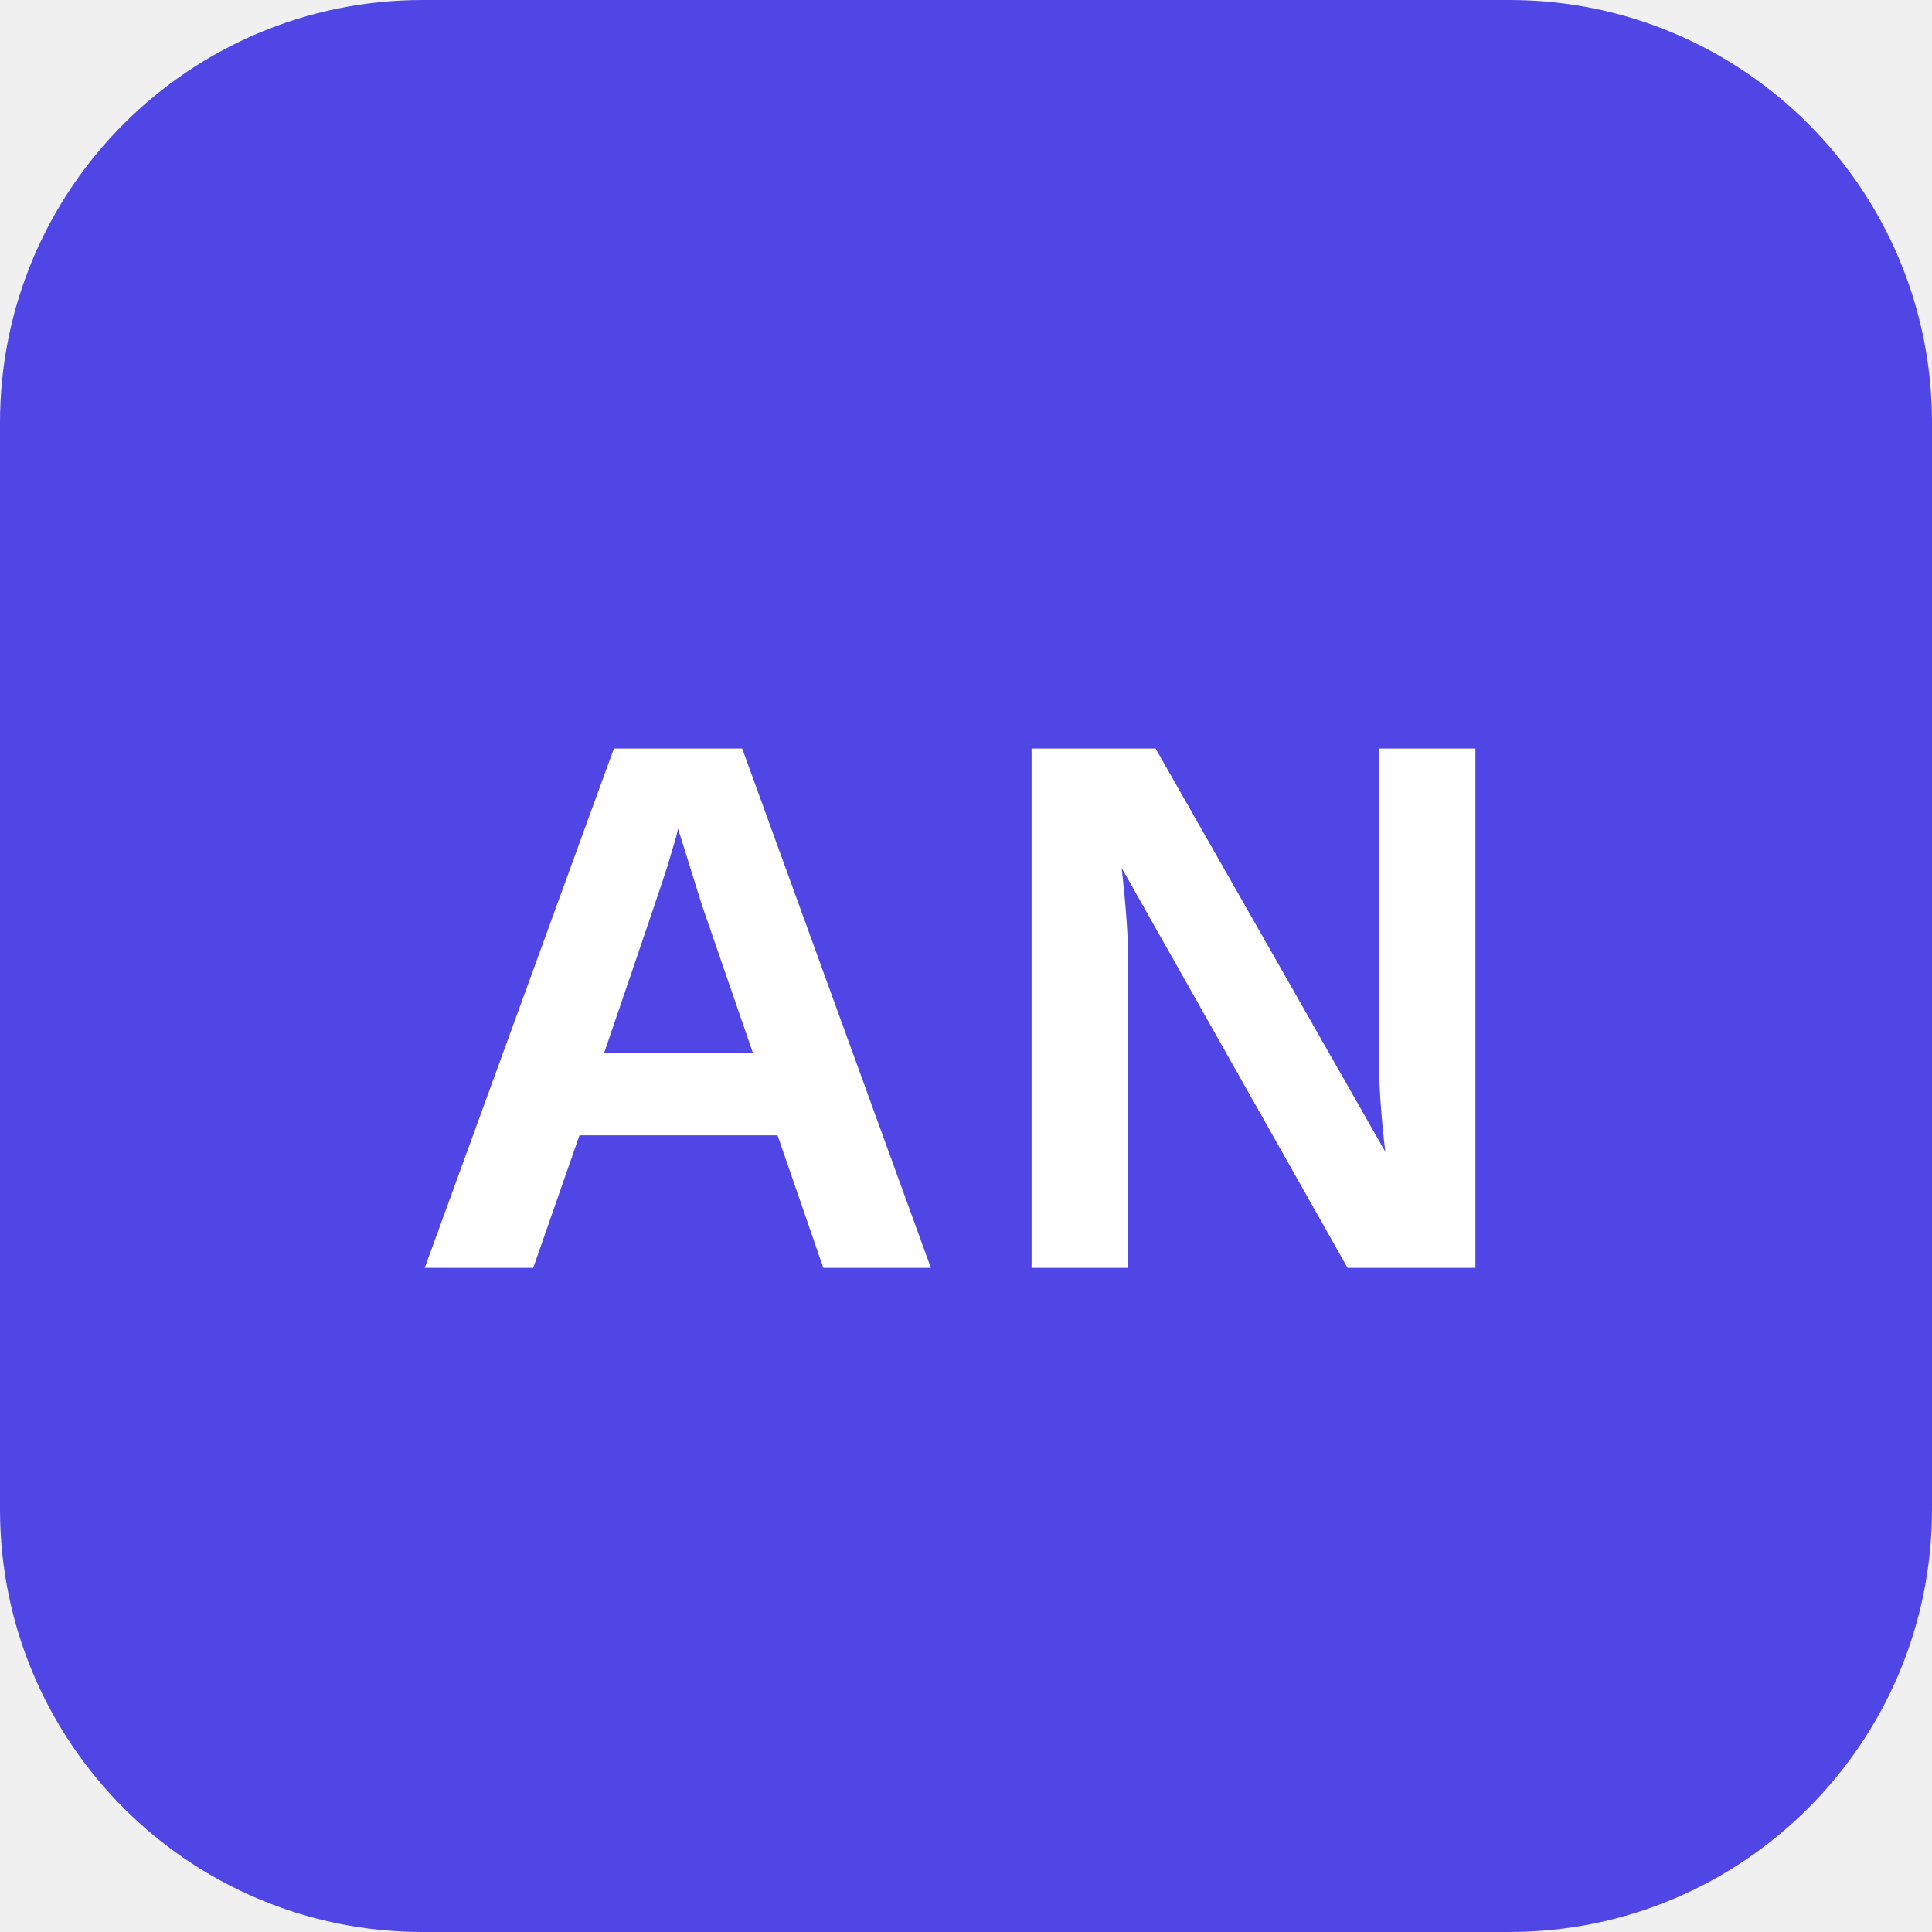
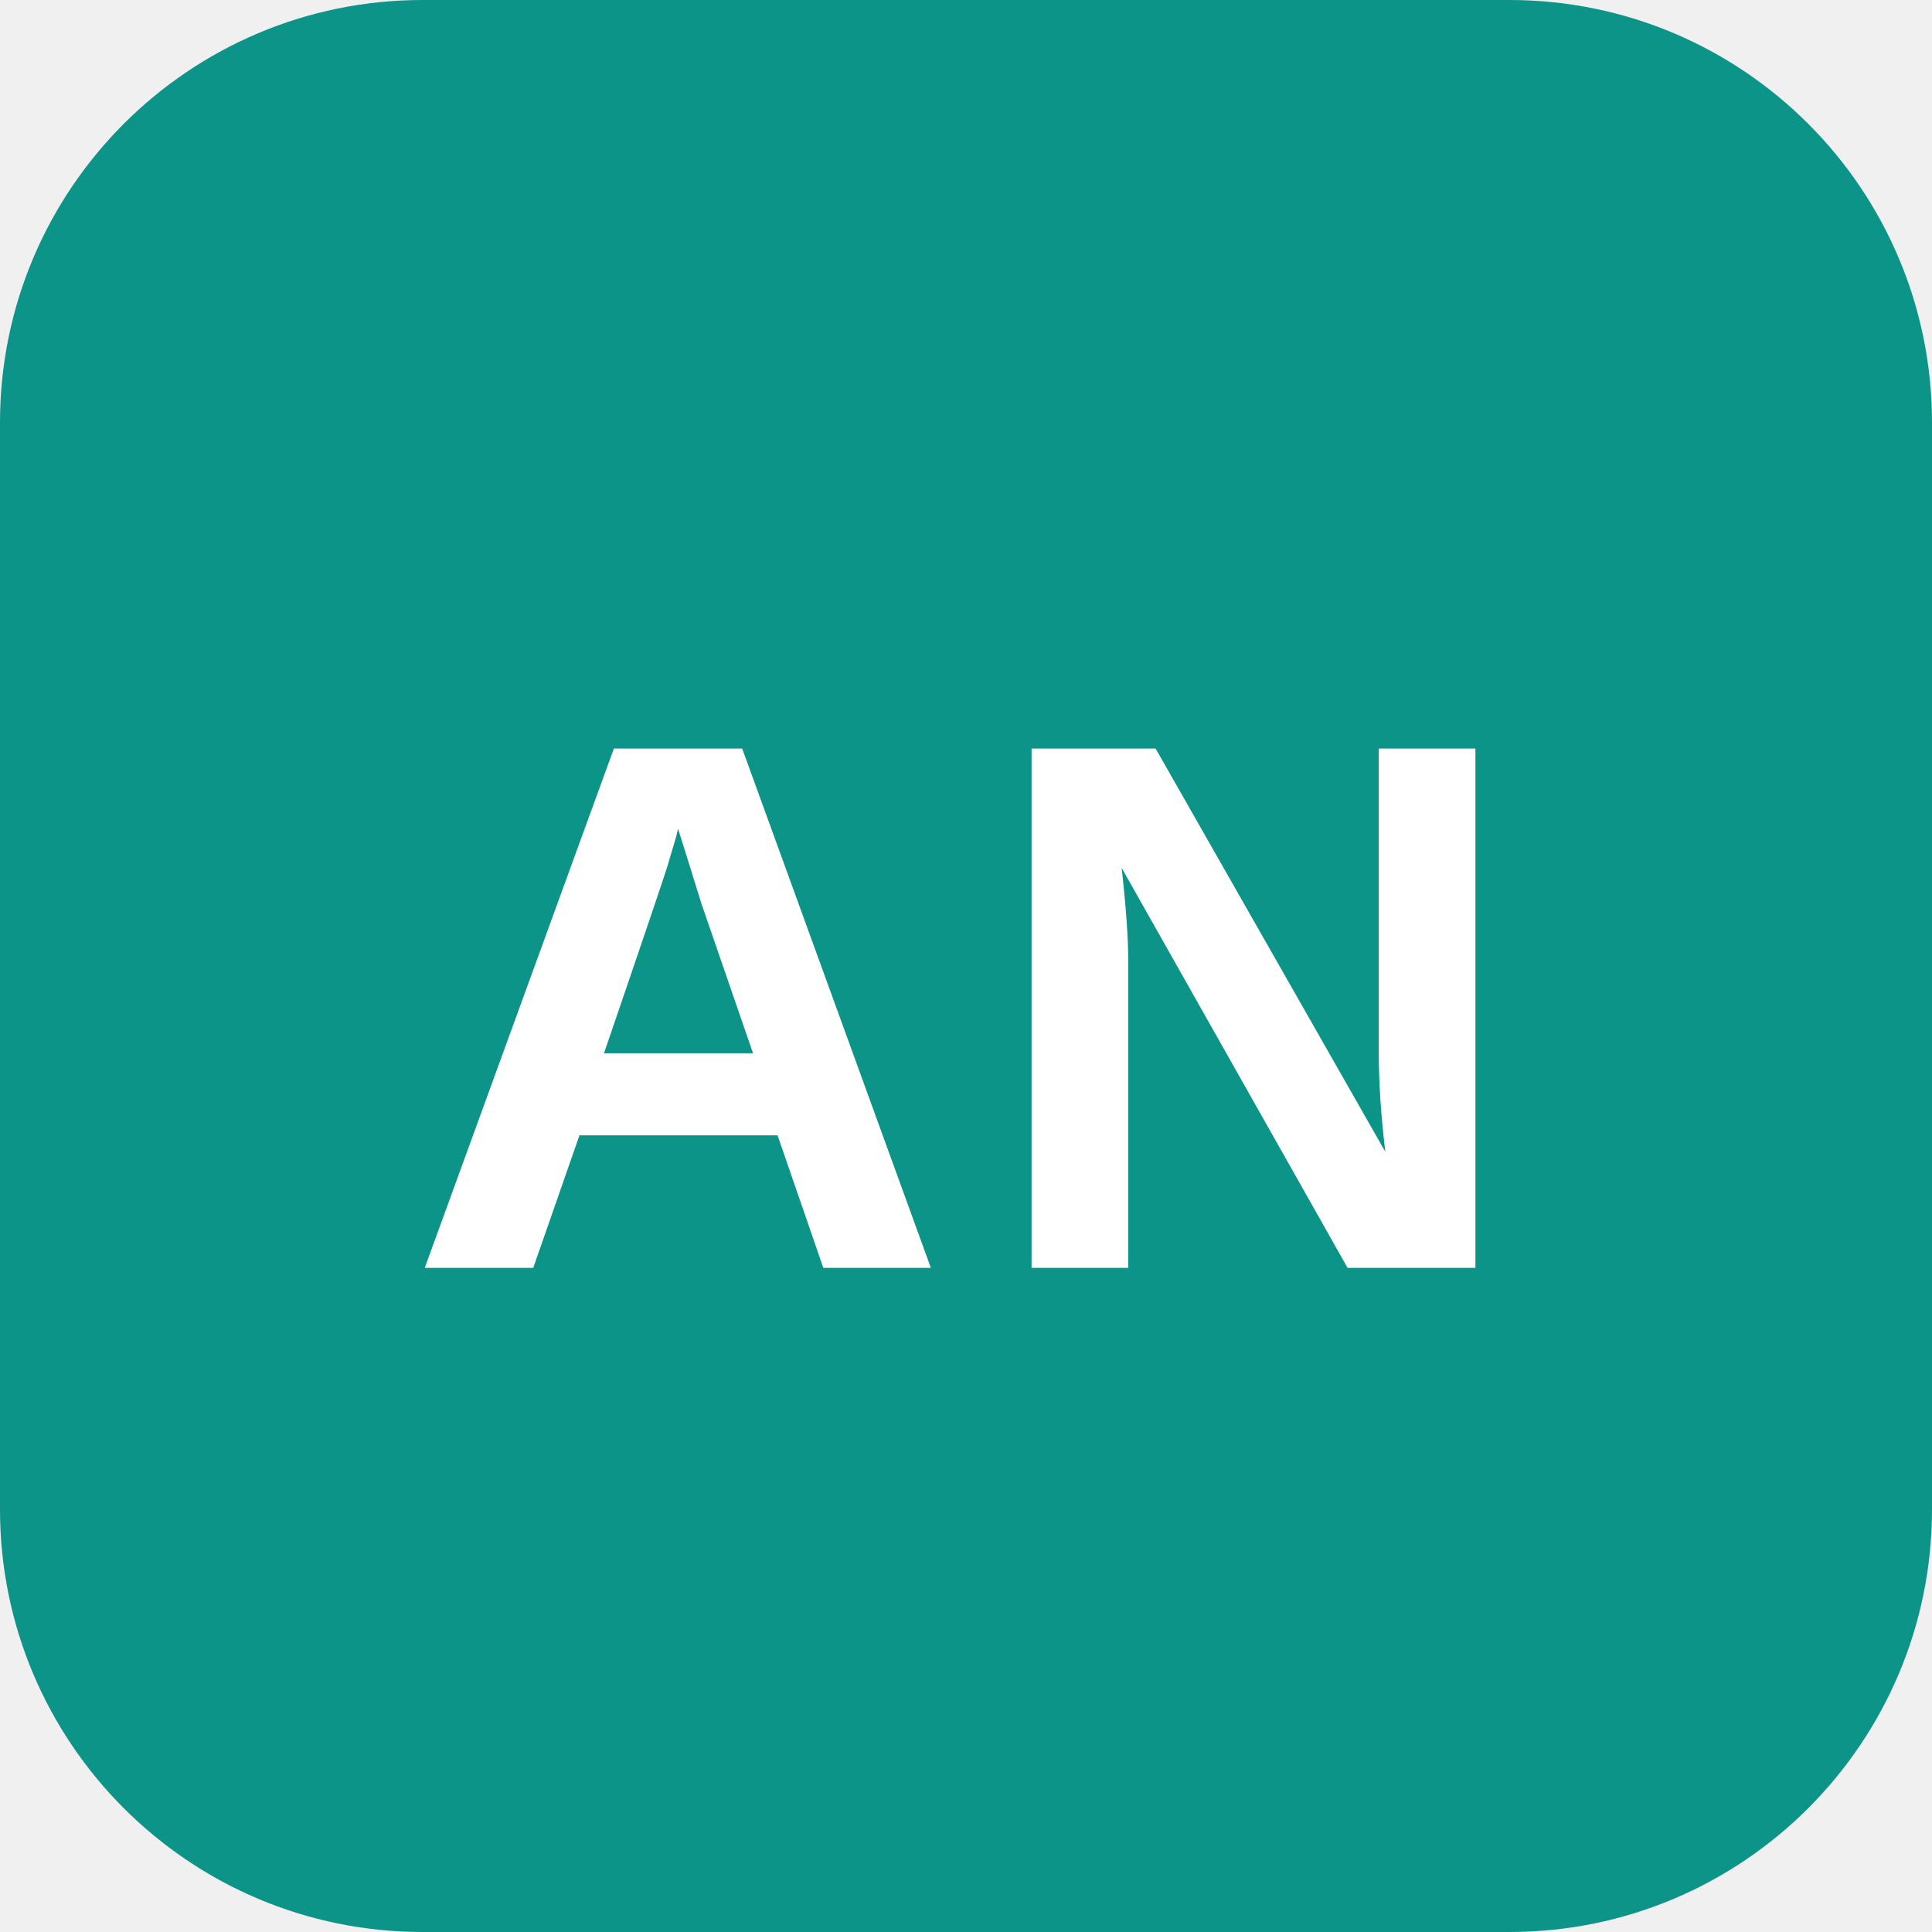
<svg xmlns="http://www.w3.org/2000/svg" viewBox="0 0 64 64">
-   <rect width="64" height="64" rx="14" fill="#4f46e5" />
+   <rect width="64" height="64" rx="14" fill="#0d9488" />
  <text x="32" y="42" font-family="Arial, Helvetica, sans-serif" font-size="25" font-weight="700" letter-spacing="1" fill="#ffffff" text-anchor="middle">AN</text>
</svg>
